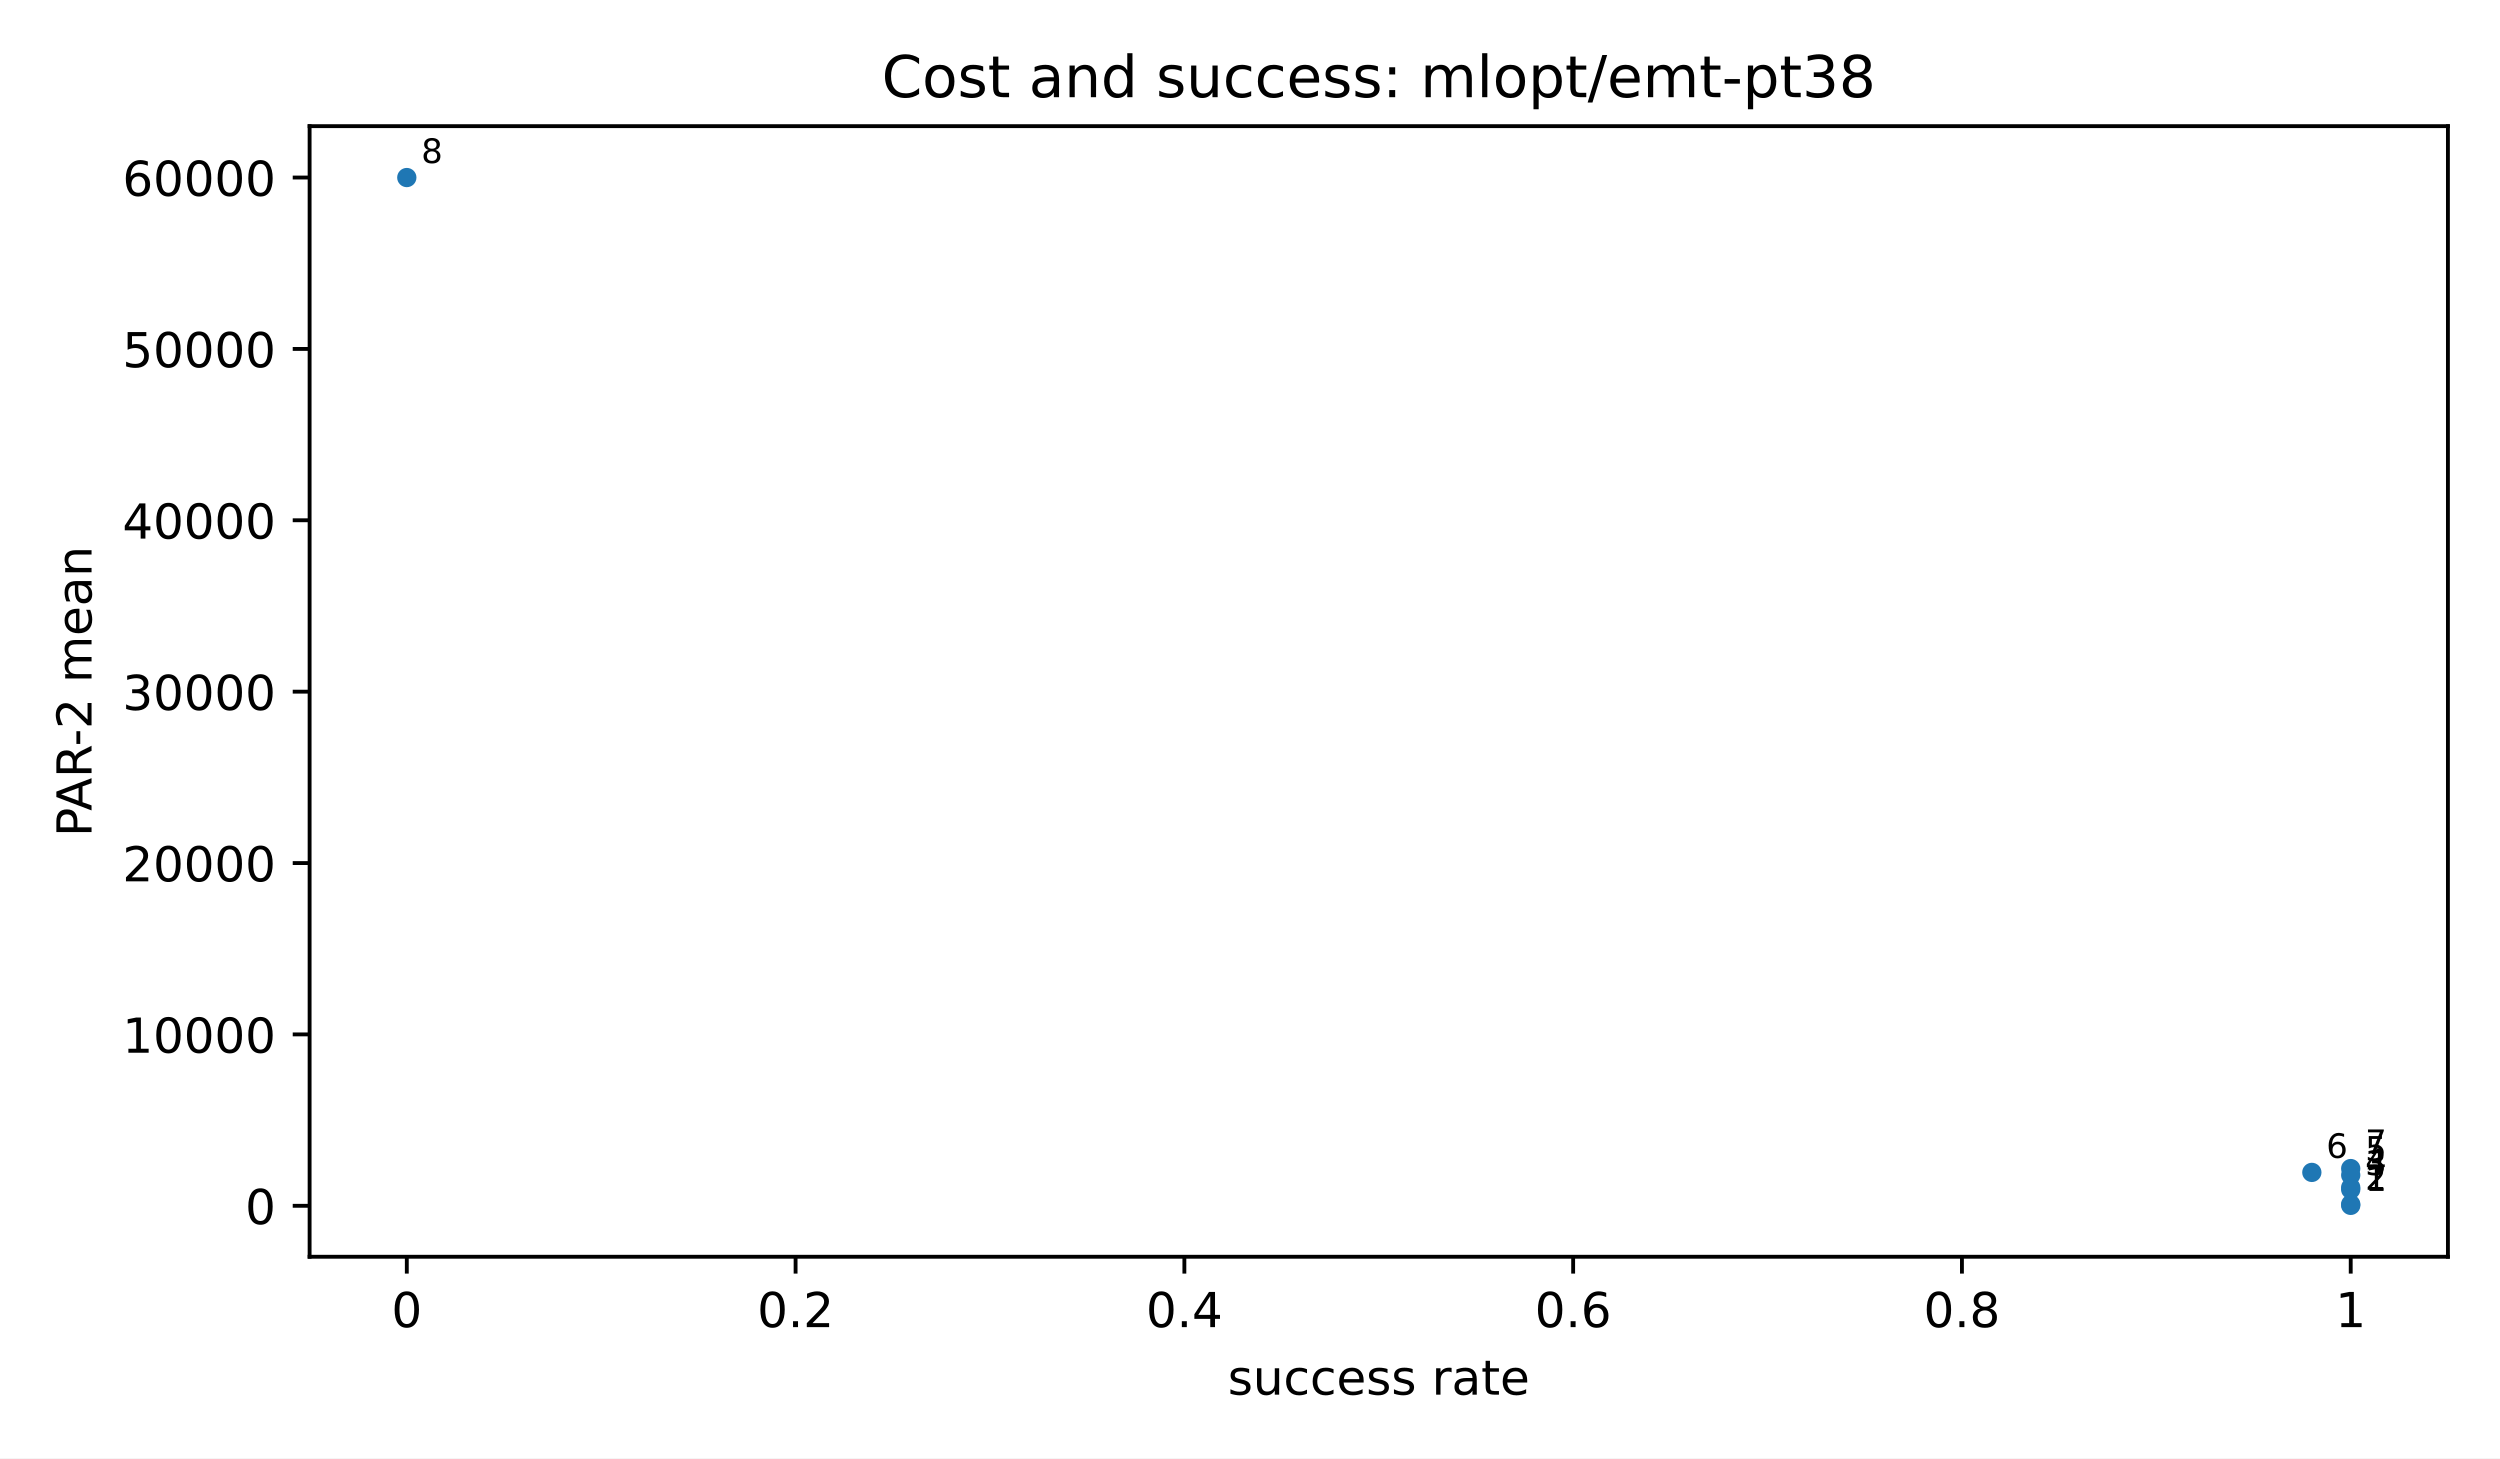
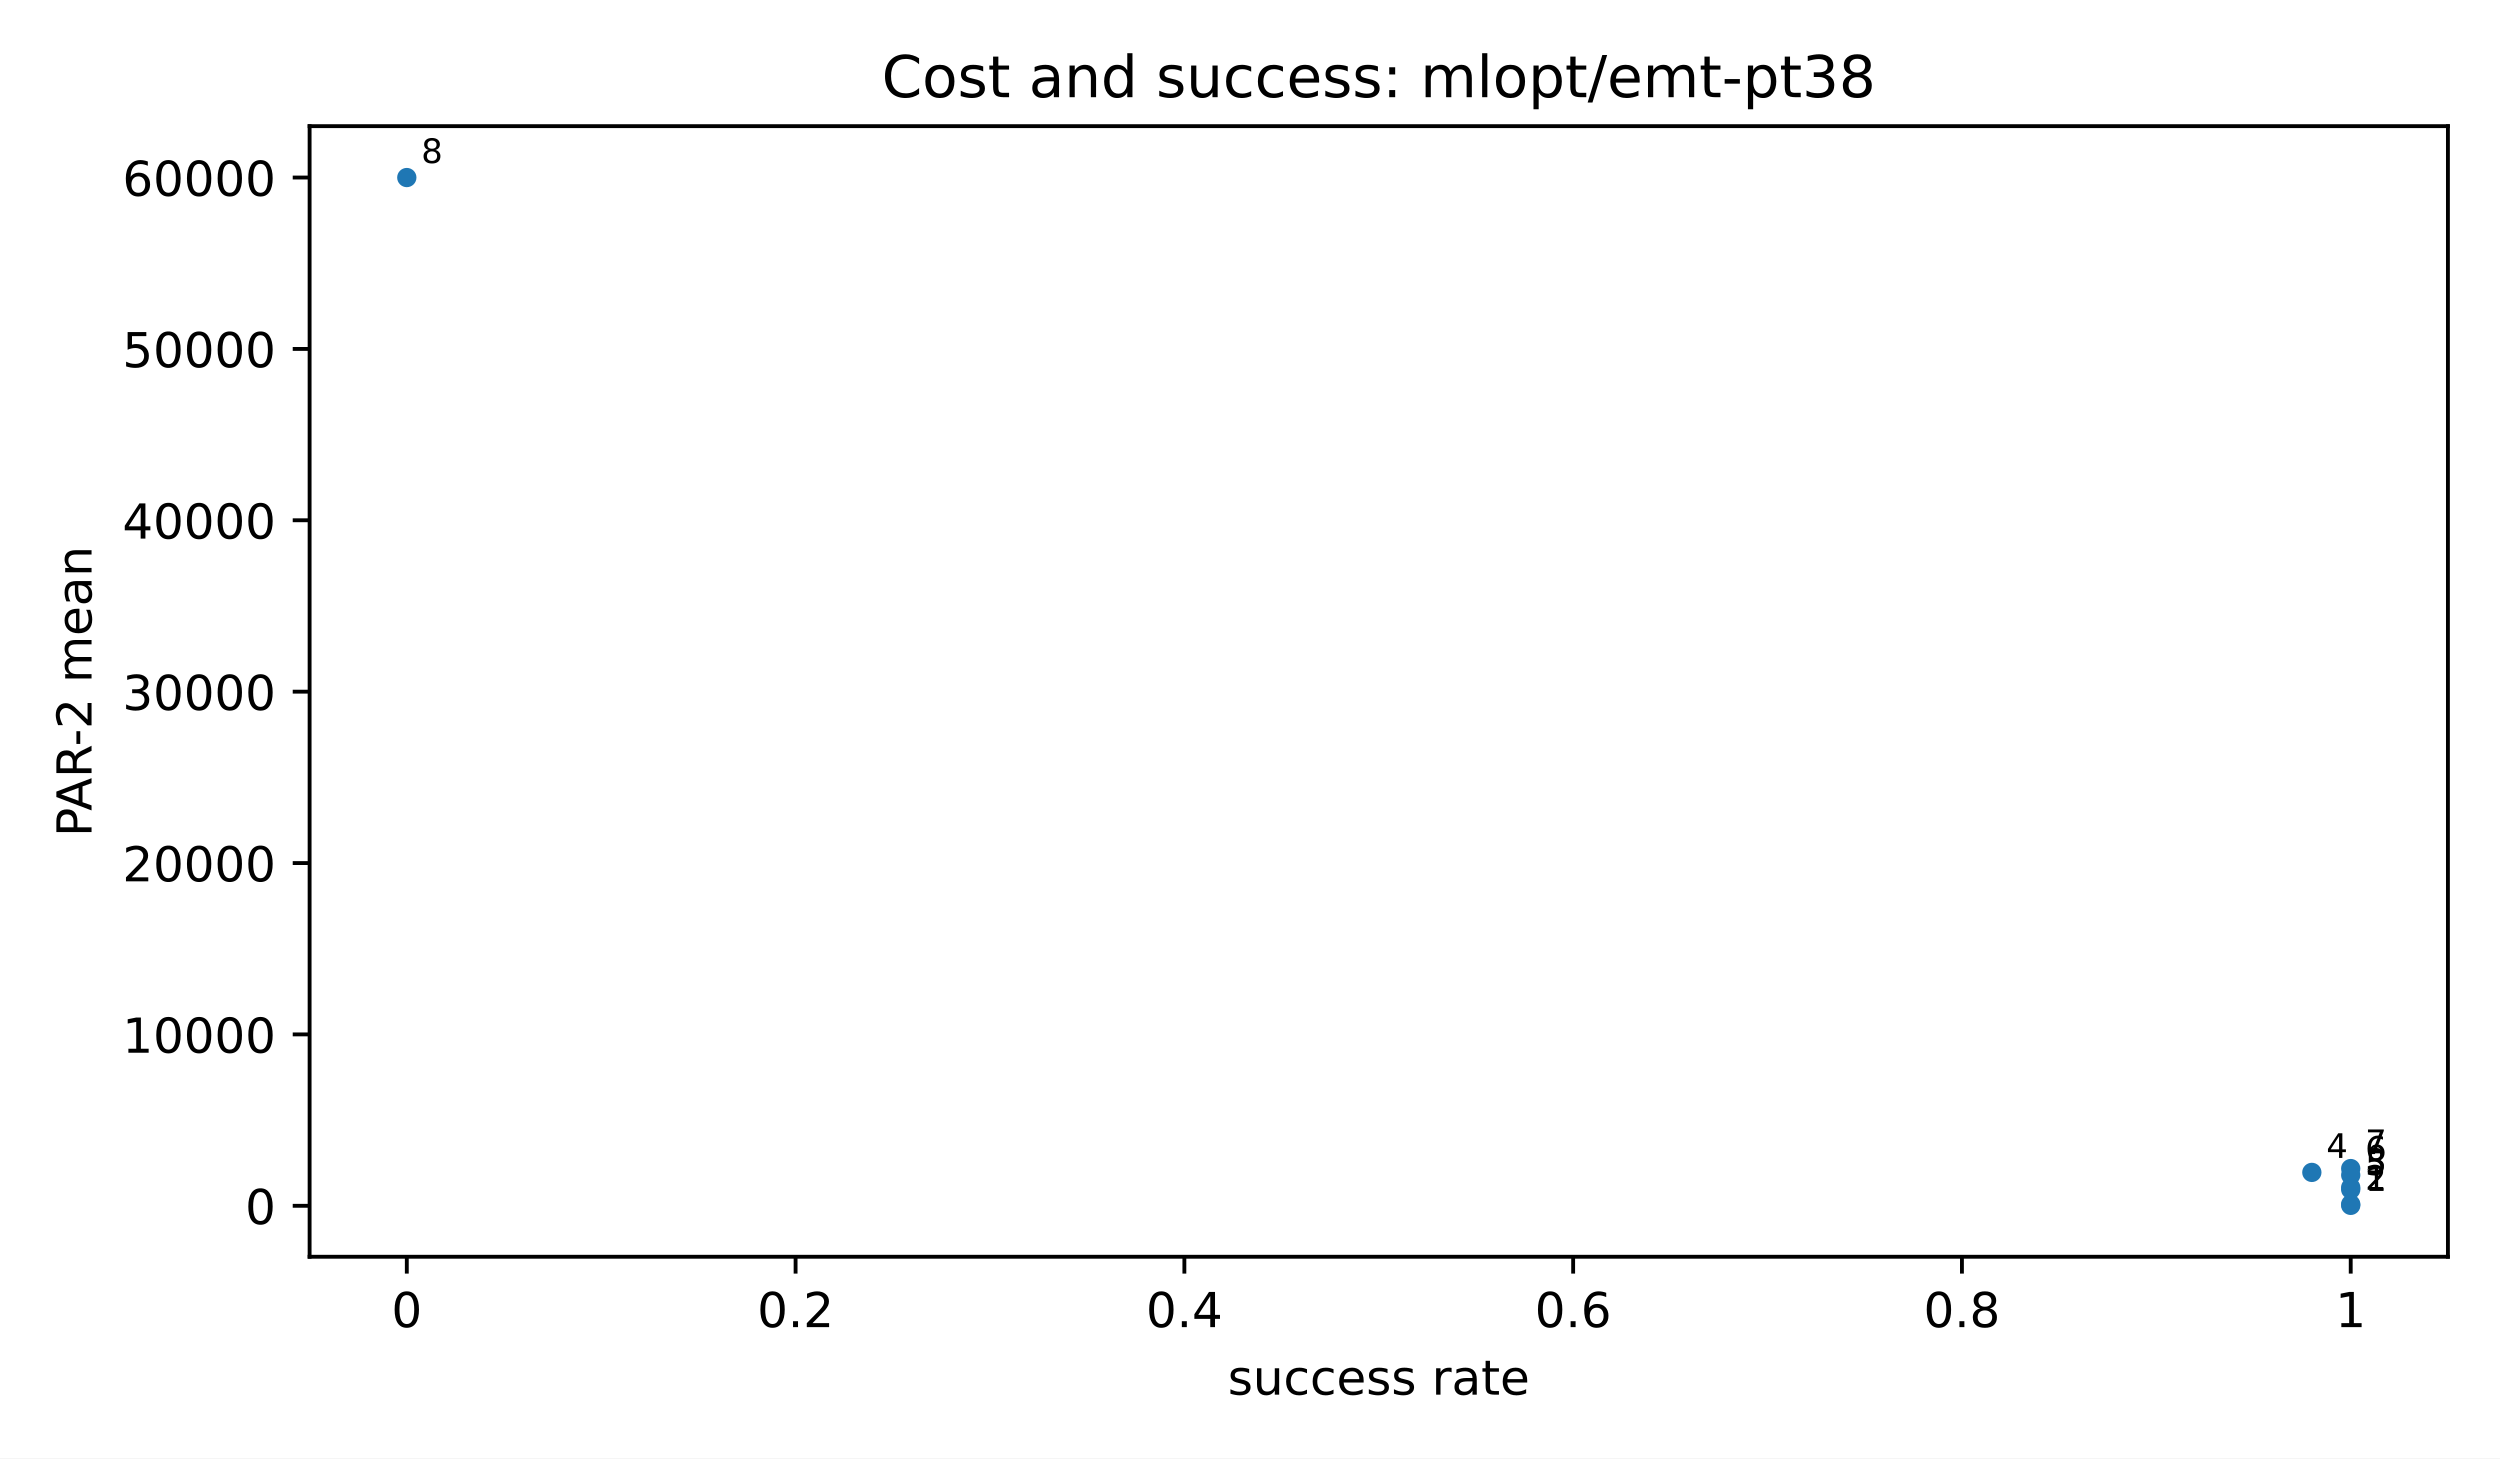
<svg xmlns="http://www.w3.org/2000/svg" xmlns:xlink="http://www.w3.org/1999/xlink" width="518.4pt" height="302.4pt" viewBox="0 0 518.4 302.4" version="1.1">
  <defs>
    <style type="text/css">*{stroke-linejoin: round; stroke-linecap: butt}</style>
  </defs>
  <g id="figure_1">
    <g id="patch_1">
      <path d="M 0 302.4  L 518.4 302.4  L 518.4 0  L 0 0  z " style="fill: #ffffff" />
    </g>
    <g id="axes_1">
      <g id="patch_2">
        <path d="M 64.2 260.6  L 507.6 260.6  L 507.6 26.16  L 64.2 26.16  z " style="fill: #ffffff" />
      </g>
      <g id="PathCollection_1">
        <defs>
          <path id="m2d8934182f" d="M 0 2  C 0.53 2 1.039 1.789 1.414 1.414  C 1.789 1.039 2 0.53 2 0  C 2 -0.53 1.789 -1.039 1.414 -1.414  C 1.039 -1.789 0.53 -2 0 -2  C -0.53 -2 -1.039 -1.789 -1.414 -1.414  C -1.789 -1.039 -2 -0.53 -2 0  C -2 0.53 -1.789 1.039 -1.414 1.414  C -1.039 1.789 -0.53 2 0 2  z " />
        </defs>
        <g clip-path="url(#p3300185fd4)">
          <use xlink:href="#m2d8934182f" x="487.445" y="249.944" style="fill: #1f77b4" />
          <use xlink:href="#m2d8934182f" x="487.445" y="249.709" style="fill: #1f77b4" />
+           <use xlink:href="#m2d8934182f" x="487.445" y="246.226" style="fill: #1f77b4" />
+           <use xlink:href="#m2d8934182f" x="479.384" y="243.109" style="fill: #1f77b4" />
          <use xlink:href="#m2d8934182f" x="487.445" y="246.664" style="fill: #1f77b4" />
-           <use xlink:href="#m2d8934182f" x="487.445" y="246.226" style="fill: #1f77b4" />
          <use xlink:href="#m2d8934182f" x="487.445" y="243.678" style="fill: #1f77b4" />
-           <use xlink:href="#m2d8934182f" x="479.384" y="243.109" style="fill: #1f77b4" />
          <use xlink:href="#m2d8934182f" x="487.445" y="242.312" style="fill: #1f77b4" />
          <use xlink:href="#m2d8934182f" x="84.355" y="36.816" style="fill: #1f77b4" />
        </g>
      </g>
      <g id="matplotlib.axis_1">
        <g id="xtick_1">
          <g id="line2d_1">
            <defs>
              <path id="m8ea4d47d77" d="M 0 0  L 0 3.5  " style="stroke: #000000; stroke-width: 0.8" />
            </defs>
            <g>
              <use xlink:href="#m8ea4d47d77" x="84.355" y="260.6" style="stroke: #000000; stroke-width: 0.8" />
            </g>
          </g>
          <g id="text_1">
            <text style="font-size: 10px; font-family: 'DejaVu Sans', 'Bitstream Vera Sans', 'Computer Modern Sans Serif', 'Lucida Grande', 'Verdana', 'Geneva', 'Lucid', 'Arial', 'Helvetica', 'Avant Garde', sans-serif; text-anchor: middle" x="84.355" y="275.198" transform="rotate(-0 84.35455 275.1977)">0</text>
          </g>
        </g>
        <g id="xtick_2">
          <g id="line2d_2">
            <g>
              <use xlink:href="#m8ea4d47d77" x="164.973" y="260.6" style="stroke: #000000; stroke-width: 0.8" />
            </g>
          </g>
          <g id="text_2">
            <text style="font-size: 10px; font-family: 'DejaVu Sans', 'Bitstream Vera Sans', 'Computer Modern Sans Serif', 'Lucida Grande', 'Verdana', 'Geneva', 'Lucid', 'Arial', 'Helvetica', 'Avant Garde', sans-serif; text-anchor: middle" x="164.973" y="275.198" transform="rotate(-0 164.9727 275.1977)">0.2</text>
          </g>
        </g>
        <g id="xtick_3">
          <g id="line2d_3">
            <g>
              <use xlink:href="#m8ea4d47d77" x="245.591" y="260.6" style="stroke: #000000; stroke-width: 0.8" />
            </g>
          </g>
          <g id="text_3">
            <text style="font-size: 10px; font-family: 'DejaVu Sans', 'Bitstream Vera Sans', 'Computer Modern Sans Serif', 'Lucida Grande', 'Verdana', 'Geneva', 'Lucid', 'Arial', 'Helvetica', 'Avant Garde', sans-serif; text-anchor: middle" x="245.591" y="275.198" transform="rotate(-0 245.5909 275.1977)">0.4</text>
          </g>
        </g>
        <g id="xtick_4">
          <g id="line2d_4">
            <g>
              <use xlink:href="#m8ea4d47d77" x="326.209" y="260.6" style="stroke: #000000; stroke-width: 0.8" />
            </g>
          </g>
          <g id="text_4">
            <text style="font-size: 10px; font-family: 'DejaVu Sans', 'Bitstream Vera Sans', 'Computer Modern Sans Serif', 'Lucida Grande', 'Verdana', 'Geneva', 'Lucid', 'Arial', 'Helvetica', 'Avant Garde', sans-serif; text-anchor: middle" x="326.209" y="275.198" transform="rotate(-0 326.2091 275.1977)">0.6</text>
          </g>
        </g>
        <g id="xtick_5">
          <g id="line2d_5">
            <g>
              <use xlink:href="#m8ea4d47d77" x="406.827" y="260.6" style="stroke: #000000; stroke-width: 0.8" />
            </g>
          </g>
          <g id="text_5">
            <text style="font-size: 10px; font-family: 'DejaVu Sans', 'Bitstream Vera Sans', 'Computer Modern Sans Serif', 'Lucida Grande', 'Verdana', 'Geneva', 'Lucid', 'Arial', 'Helvetica', 'Avant Garde', sans-serif; text-anchor: middle" x="406.827" y="275.198" transform="rotate(-0 406.8273 275.1977)">0.8</text>
          </g>
        </g>
        <g id="xtick_6">
          <g id="line2d_6">
            <g>
              <use xlink:href="#m8ea4d47d77" x="487.445" y="260.6" style="stroke: #000000; stroke-width: 0.8" />
            </g>
          </g>
          <g id="text_6">
            <text style="font-size: 10px; font-family: 'DejaVu Sans', 'Bitstream Vera Sans', 'Computer Modern Sans Serif', 'Lucida Grande', 'Verdana', 'Geneva', 'Lucid', 'Arial', 'Helvetica', 'Avant Garde', sans-serif; text-anchor: middle" x="487.445" y="275.198" transform="rotate(-0 487.4455 275.1977)">1</text>
          </g>
        </g>
        <g id="text_7">
          <text style="font-size: 10px; font-family: 'DejaVu Sans', 'Bitstream Vera Sans', 'Computer Modern Sans Serif', 'Lucida Grande', 'Verdana', 'Geneva', 'Lucid', 'Arial', 'Helvetica', 'Avant Garde', sans-serif; text-anchor: middle" x="285.9" y="289.198" transform="rotate(-0 285.9 289.1977)">success rate</text>
        </g>
      </g>
      <g id="matplotlib.axis_2">
        <g id="ytick_1">
          <g id="line2d_7">
            <defs>
              <path id="md659df78fa" d="M 0 0  L -3.5 0  " style="stroke: #000000; stroke-width: 0.8" />
            </defs>
            <g>
              <use xlink:href="#md659df78fa" x="64.2" y="250.033" style="stroke: #000000; stroke-width: 0.8" />
            </g>
          </g>
          <g id="text_8">
            <text style="font-size: 10px; font-family: 'DejaVu Sans', 'Bitstream Vera Sans', 'Computer Modern Sans Serif', 'Lucida Grande', 'Verdana', 'Geneva', 'Lucid', 'Arial', 'Helvetica', 'Avant Garde', sans-serif; text-anchor: end" x="57.2" y="253.831" transform="rotate(-0 57.2 253.8314)">0</text>
          </g>
        </g>
        <g id="ytick_2">
          <g id="line2d_8">
            <g>
              <use xlink:href="#md659df78fa" x="64.2" y="214.497" style="stroke: #000000; stroke-width: 0.8" />
            </g>
          </g>
          <g id="text_9">
            <text style="font-size: 10px; font-family: 'DejaVu Sans', 'Bitstream Vera Sans', 'Computer Modern Sans Serif', 'Lucida Grande', 'Verdana', 'Geneva', 'Lucid', 'Arial', 'Helvetica', 'Avant Garde', sans-serif; text-anchor: end" x="57.2" y="218.295" transform="rotate(-0 57.2 218.2953)">10000</text>
          </g>
        </g>
        <g id="ytick_3">
          <g id="line2d_9">
            <g>
              <use xlink:href="#md659df78fa" x="64.2" y="178.96" style="stroke: #000000; stroke-width: 0.8" />
            </g>
          </g>
          <g id="text_10">
            <text style="font-size: 10px; font-family: 'DejaVu Sans', 'Bitstream Vera Sans', 'Computer Modern Sans Serif', 'Lucida Grande', 'Verdana', 'Geneva', 'Lucid', 'Arial', 'Helvetica', 'Avant Garde', sans-serif; text-anchor: end" x="57.2" y="182.759" transform="rotate(-0 57.2 182.7593)">20000</text>
          </g>
        </g>
        <g id="ytick_4">
          <g id="line2d_10">
            <g>
              <use xlink:href="#md659df78fa" x="64.2" y="143.424" style="stroke: #000000; stroke-width: 0.8" />
            </g>
          </g>
          <g id="text_11">
            <text style="font-size: 10px; font-family: 'DejaVu Sans', 'Bitstream Vera Sans', 'Computer Modern Sans Serif', 'Lucida Grande', 'Verdana', 'Geneva', 'Lucid', 'Arial', 'Helvetica', 'Avant Garde', sans-serif; text-anchor: end" x="57.2" y="147.223" transform="rotate(-0 57.2 147.2233)">30000</text>
          </g>
        </g>
        <g id="ytick_5">
          <g id="line2d_11">
            <g>
              <use xlink:href="#md659df78fa" x="64.2" y="107.888" style="stroke: #000000; stroke-width: 0.8" />
            </g>
          </g>
          <g id="text_12">
            <text style="font-size: 10px; font-family: 'DejaVu Sans', 'Bitstream Vera Sans', 'Computer Modern Sans Serif', 'Lucida Grande', 'Verdana', 'Geneva', 'Lucid', 'Arial', 'Helvetica', 'Avant Garde', sans-serif; text-anchor: end" x="57.2" y="111.687" transform="rotate(-0 57.2 111.6873)">40000</text>
          </g>
        </g>
        <g id="ytick_6">
          <g id="line2d_12">
            <g>
              <use xlink:href="#md659df78fa" x="64.2" y="72.352" style="stroke: #000000; stroke-width: 0.8" />
            </g>
          </g>
          <g id="text_13">
            <text style="font-size: 10px; font-family: 'DejaVu Sans', 'Bitstream Vera Sans', 'Computer Modern Sans Serif', 'Lucida Grande', 'Verdana', 'Geneva', 'Lucid', 'Arial', 'Helvetica', 'Avant Garde', sans-serif; text-anchor: end" x="57.2" y="76.151" transform="rotate(-0 57.2 76.15122)">50000</text>
          </g>
        </g>
        <g id="ytick_7">
          <g id="line2d_13">
            <g>
              <use xlink:href="#md659df78fa" x="64.2" y="36.816" style="stroke: #000000; stroke-width: 0.8" />
            </g>
          </g>
          <g id="text_14">
            <text style="font-size: 10px; font-family: 'DejaVu Sans', 'Bitstream Vera Sans', 'Computer Modern Sans Serif', 'Lucida Grande', 'Verdana', 'Geneva', 'Lucid', 'Arial', 'Helvetica', 'Avant Garde', sans-serif; text-anchor: end" x="57.2" y="40.615" transform="rotate(-0 57.2 40.61519)">60000</text>
          </g>
        </g>
        <g id="text_15">
          <text style="font-size: 10px; font-family: 'DejaVu Sans', 'Bitstream Vera Sans', 'Computer Modern Sans Serif', 'Lucida Grande', 'Verdana', 'Geneva', 'Lucid', 'Arial', 'Helvetica', 'Avant Garde', sans-serif; text-anchor: middle" x="18.985" y="143.38" transform="rotate(-90 18.98516 143.38)">PAR-2 mean</text>
        </g>
      </g>
      <g id="patch_3">
        <path d="M 64.2 260.6  L 64.2 26.16  " style="fill: none; stroke: #000000; stroke-width: 0.8; stroke-linejoin: miter; stroke-linecap: square" />
      </g>
      <g id="patch_4">
        <path d="M 507.6 260.6  L 507.6 26.16  " style="fill: none; stroke: #000000; stroke-width: 0.8; stroke-linejoin: miter; stroke-linecap: square" />
      </g>
      <g id="patch_5">
        <path d="M 64.2 260.6  L 507.6 260.6  " style="fill: none; stroke: #000000; stroke-width: 0.8; stroke-linejoin: miter; stroke-linecap: square" />
      </g>
      <g id="patch_6">
        <path d="M 64.2 26.16  L 507.6 26.16  " style="fill: none; stroke: #000000; stroke-width: 0.8; stroke-linejoin: miter; stroke-linecap: square" />
      </g>
      <g id="text_16">
        <text style="font-size: 7px; font-family: 'DejaVu Sans', 'Bitstream Vera Sans', 'Computer Modern Sans Serif', 'Lucida Grande', 'Verdana', 'Geneva', 'Lucid', 'Arial', 'Helvetica', 'Avant Garde', sans-serif; text-anchor: start" x="490.445" y="246.944" transform="rotate(-0 490.4455 246.9436)">1</text>
      </g>
      <g id="text_17">
        <text style="font-size: 7px; font-family: 'DejaVu Sans', 'Bitstream Vera Sans', 'Computer Modern Sans Serif', 'Lucida Grande', 'Verdana', 'Geneva', 'Lucid', 'Arial', 'Helvetica', 'Avant Garde', sans-serif; text-anchor: start" x="490.445" y="246.709" transform="rotate(-0 490.4455 246.709)">2</text>
      </g>
      <g id="text_18">
-         <text style="font-size: 7px; font-family: 'DejaVu Sans', 'Bitstream Vera Sans', 'Computer Modern Sans Serif', 'Lucida Grande', 'Verdana', 'Geneva', 'Lucid', 'Arial', 'Helvetica', 'Avant Garde', sans-serif; text-anchor: start" x="490.445" y="243.664" transform="rotate(-0 490.4455 243.6642)">3</text>
+         <text style="font-size: 7px; font-family: 'DejaVu Sans', 'Bitstream Vera Sans', 'Computer Modern Sans Serif', 'Lucida Grande', 'Verdana', 'Geneva', 'Lucid', 'Arial', 'Helvetica', 'Avant Garde', sans-serif; text-anchor: start" x="490.445" y="243.226" transform="rotate(-0 490.4455 243.2256)">3</text>
      </g>
      <g id="text_19">
-         <text style="font-size: 7px; font-family: 'DejaVu Sans', 'Bitstream Vera Sans', 'Computer Modern Sans Serif', 'Lucida Grande', 'Verdana', 'Geneva', 'Lucid', 'Arial', 'Helvetica', 'Avant Garde', sans-serif; text-anchor: start" x="490.445" y="243.226" transform="rotate(-0 490.4455 243.2256)">4</text>
+         <text style="font-size: 7px; font-family: 'DejaVu Sans', 'Bitstream Vera Sans', 'Computer Modern Sans Serif', 'Lucida Grande', 'Verdana', 'Geneva', 'Lucid', 'Arial', 'Helvetica', 'Avant Garde', sans-serif; text-anchor: start" x="482.384" y="240.109" transform="rotate(-0 482.3836 240.1086)">4</text>
      </g>
      <g id="text_20">
-         <text style="font-size: 7px; font-family: 'DejaVu Sans', 'Bitstream Vera Sans', 'Computer Modern Sans Serif', 'Lucida Grande', 'Verdana', 'Geneva', 'Lucid', 'Arial', 'Helvetica', 'Avant Garde', sans-serif; text-anchor: start" x="490.445" y="240.678" transform="rotate(-0 490.4455 240.6778)">5</text>
+         <text style="font-size: 7px; font-family: 'DejaVu Sans', 'Bitstream Vera Sans', 'Computer Modern Sans Serif', 'Lucida Grande', 'Verdana', 'Geneva', 'Lucid', 'Arial', 'Helvetica', 'Avant Garde', sans-serif; text-anchor: start" x="490.445" y="243.664" transform="rotate(-0 490.4455 243.6642)">5</text>
      </g>
      <g id="text_21">
-         <text style="font-size: 7px; font-family: 'DejaVu Sans', 'Bitstream Vera Sans', 'Computer Modern Sans Serif', 'Lucida Grande', 'Verdana', 'Geneva', 'Lucid', 'Arial', 'Helvetica', 'Avant Garde', sans-serif; text-anchor: start" x="482.384" y="240.109" transform="rotate(-0 482.3836 240.1086)">6</text>
+         <text style="font-size: 7px; font-family: 'DejaVu Sans', 'Bitstream Vera Sans', 'Computer Modern Sans Serif', 'Lucida Grande', 'Verdana', 'Geneva', 'Lucid', 'Arial', 'Helvetica', 'Avant Garde', sans-serif; text-anchor: start" x="490.445" y="240.678" transform="rotate(-0 490.4455 240.6778)">6</text>
      </g>
      <g id="text_22">
        <text style="font-size: 7px; font-family: 'DejaVu Sans', 'Bitstream Vera Sans', 'Computer Modern Sans Serif', 'Lucida Grande', 'Verdana', 'Geneva', 'Lucid', 'Arial', 'Helvetica', 'Avant Garde', sans-serif; text-anchor: start" x="490.445" y="239.312" transform="rotate(-0 490.4455 239.3117)">7</text>
      </g>
      <g id="text_23">
        <text style="font-size: 7px; font-family: 'DejaVu Sans', 'Bitstream Vera Sans', 'Computer Modern Sans Serif', 'Lucida Grande', 'Verdana', 'Geneva', 'Lucid', 'Arial', 'Helvetica', 'Avant Garde', sans-serif; text-anchor: start" x="87.355" y="33.816" transform="rotate(-0 87.35455 33.81636)">8</text>
      </g>
      <g id="text_24">
        <text style="font-size: 12px; font-family: 'DejaVu Sans', 'Bitstream Vera Sans', 'Computer Modern Sans Serif', 'Lucida Grande', 'Verdana', 'Geneva', 'Lucid', 'Arial', 'Helvetica', 'Avant Garde', sans-serif; text-anchor: middle" x="285.9" y="20.16" transform="rotate(-0 285.9 20.16)">Cost and success: mlopt/emt-pt38</text>
      </g>
    </g>
  </g>
  <defs>
    <clipPath id="p3300185fd4">
      <rect x="64.2" y="26.16" width="443.4" height="234.44" />
    </clipPath>
  </defs>
</svg>
